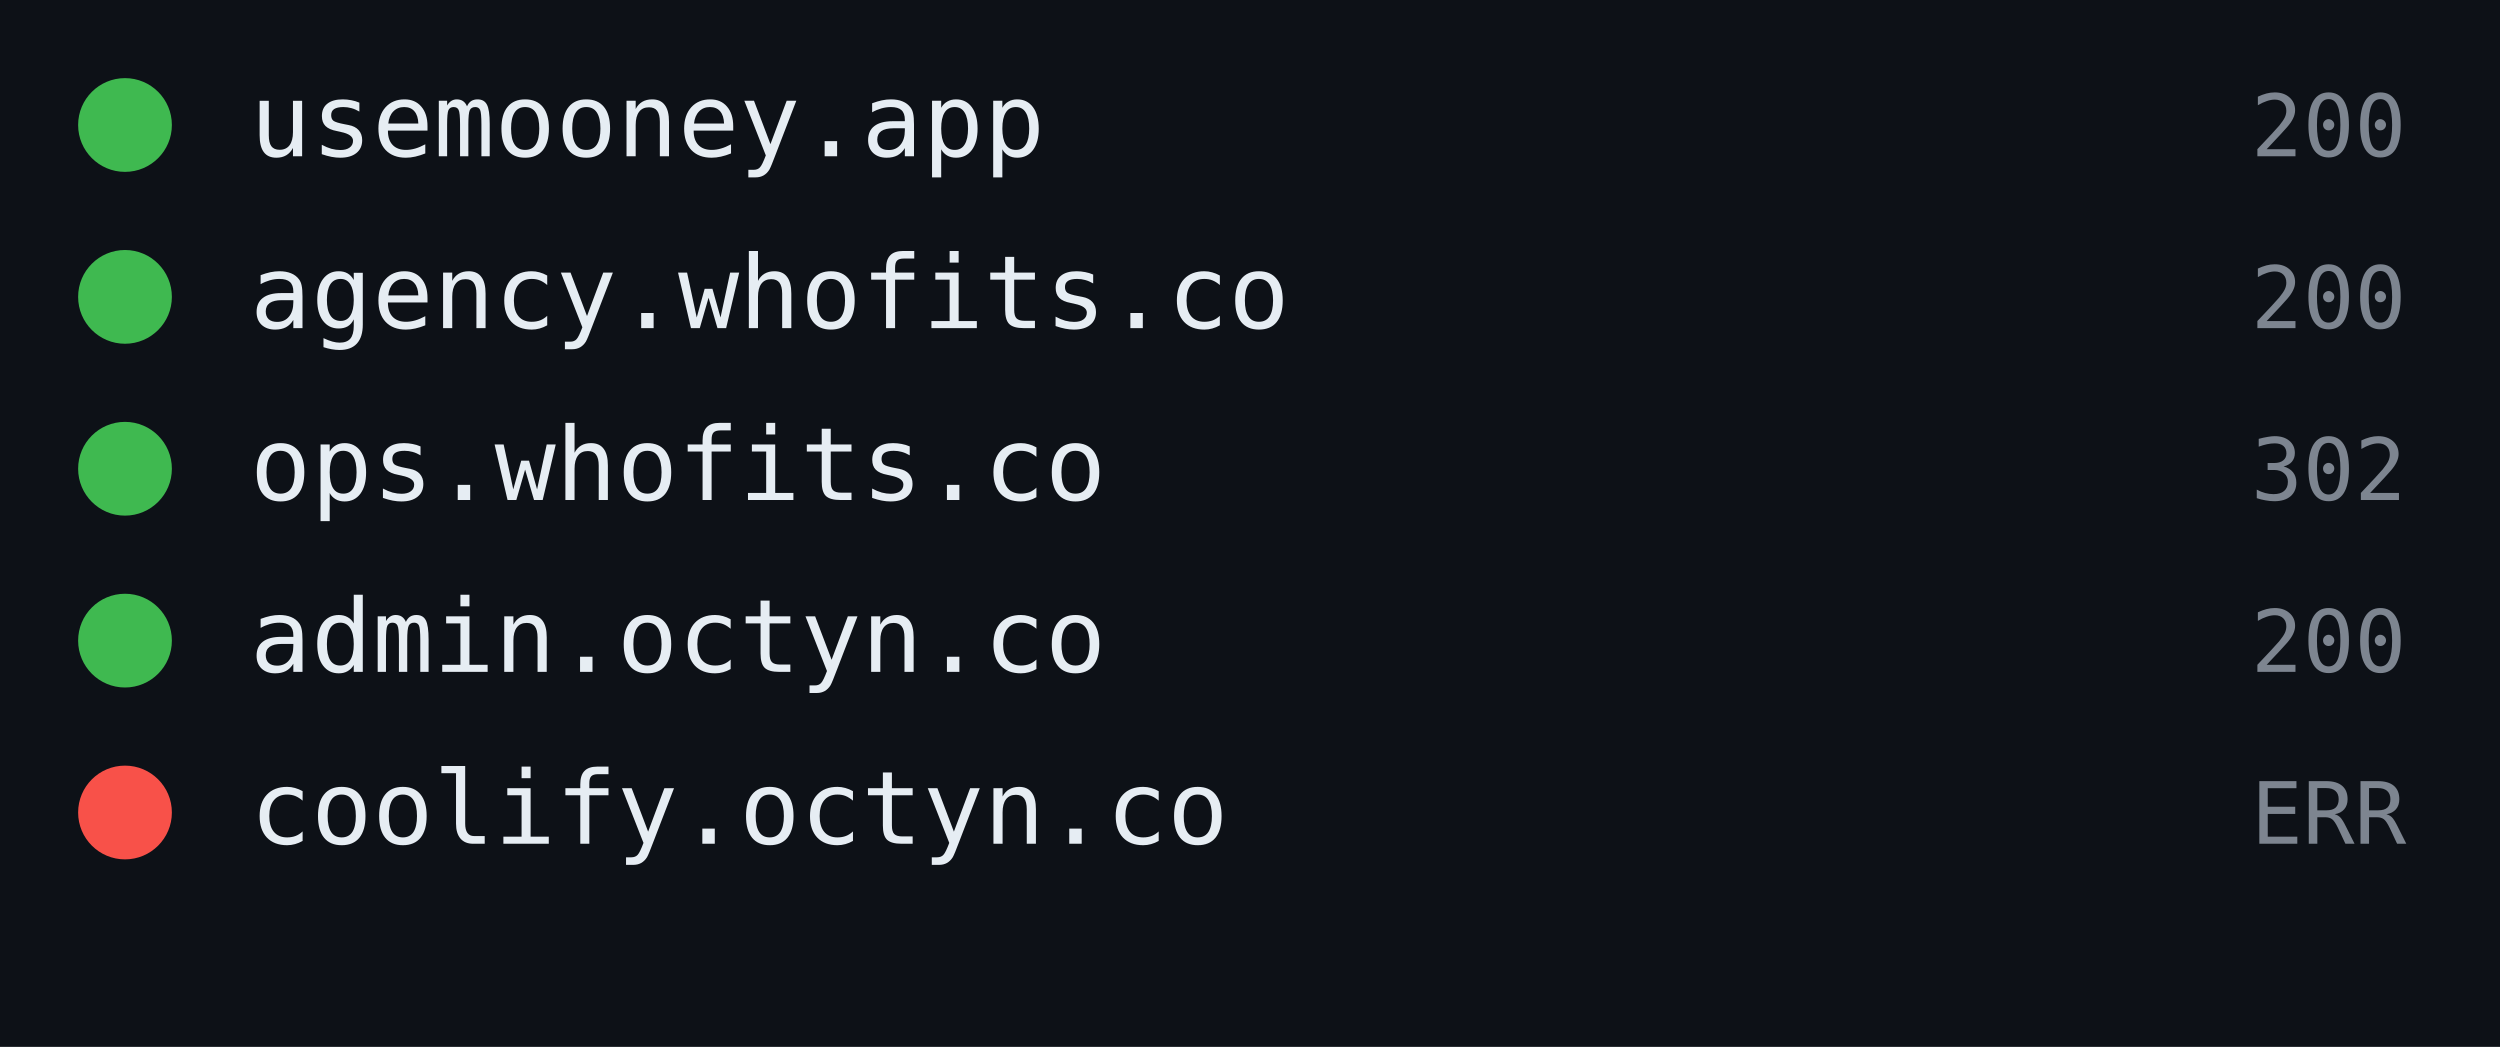
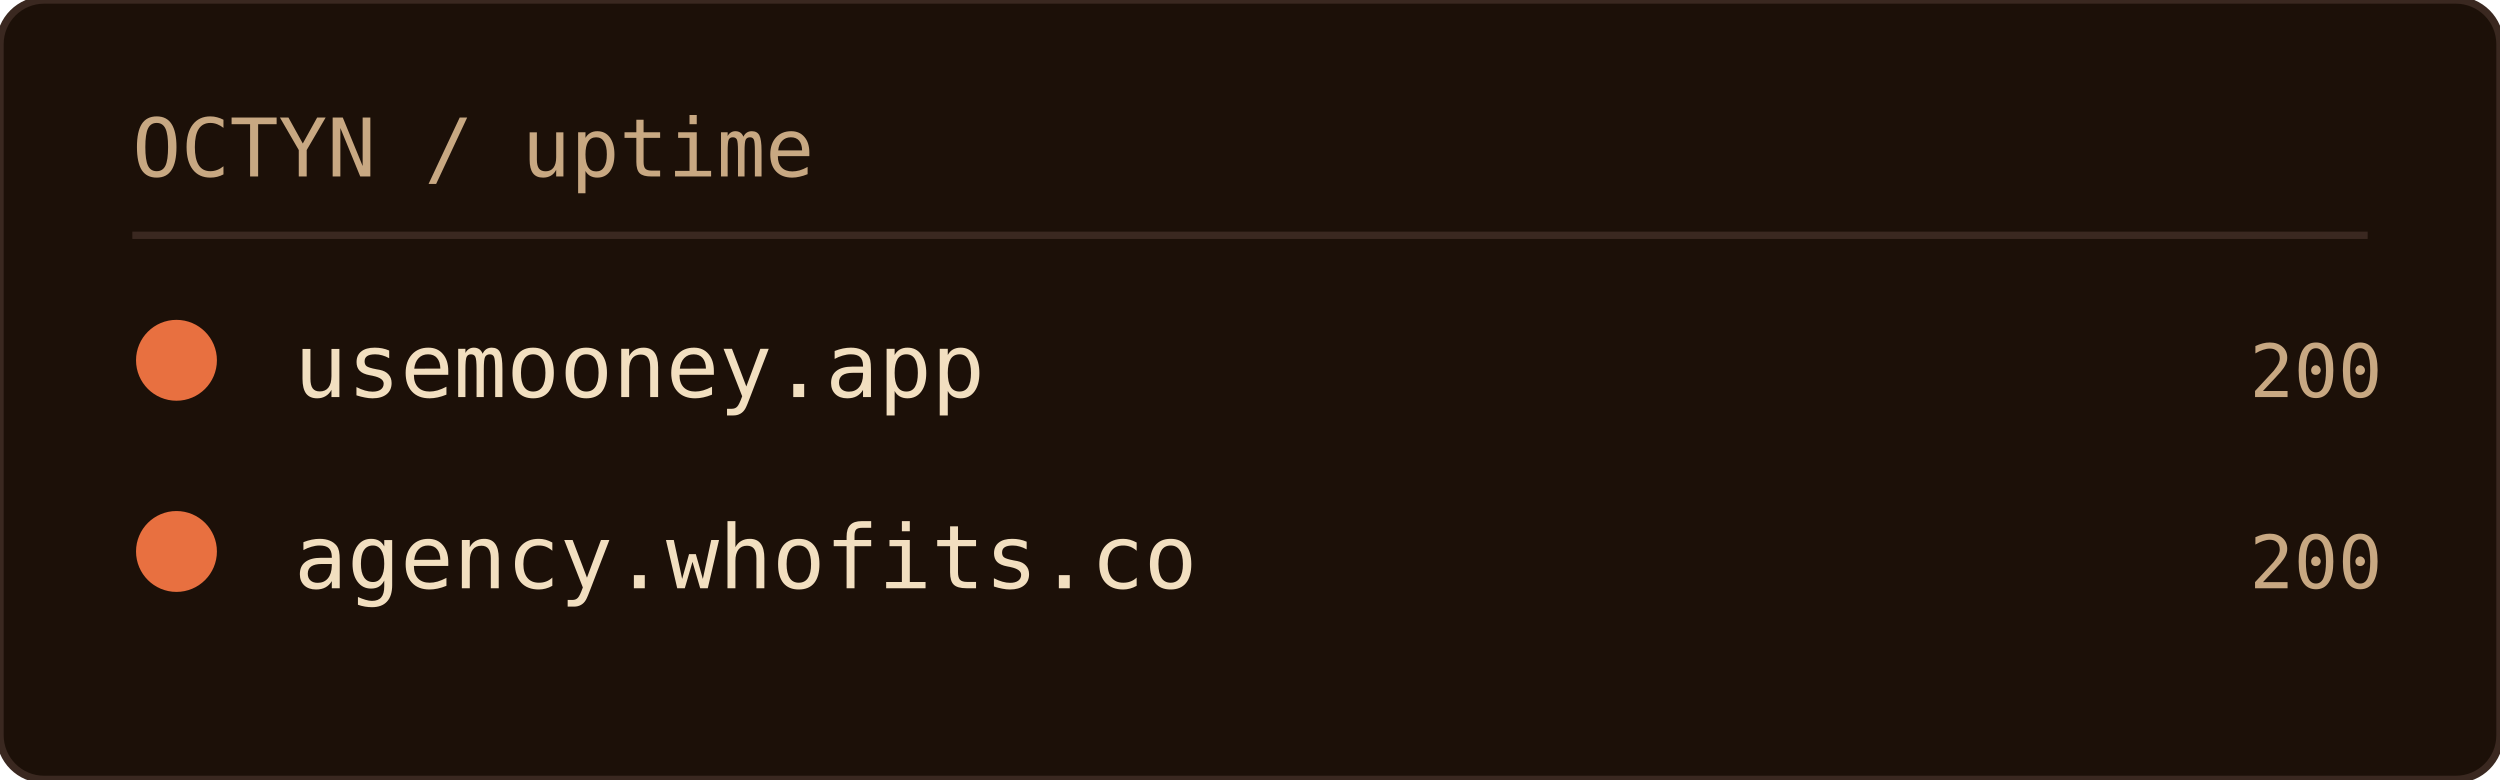
- <svg xmlns="http://www.w3.org/2000/svg" width="320" height="134" role="img" aria-label="OCTYN uptime pulse">
-   <rect width="100%" height="100%" fill="#0d1117" />
-   <circle cx="16" cy="16" r="6" fill="#3fb950" />
-   <text x="32" y="20" font-family="ui-monospace,SFMono-Regular,Menlo,monospace" font-size="13" fill="#e6edf3">usemooney.app</text>
-   <text x="308" y="20" text-anchor="end" font-family="ui-monospace,SFMono-Regular,Menlo,monospace" font-size="11" fill="#7d8590">200</text>
-   <circle cx="16" cy="38" r="6" fill="#3fb950" />
-   <text x="32" y="42" font-family="ui-monospace,SFMono-Regular,Menlo,monospace" font-size="13" fill="#e6edf3">agency.whofits.co</text>
-   <text x="308" y="42" text-anchor="end" font-family="ui-monospace,SFMono-Regular,Menlo,monospace" font-size="11" fill="#7d8590">200</text>
-   <circle cx="16" cy="60" r="6" fill="#3fb950" />
-   <text x="32" y="64" font-family="ui-monospace,SFMono-Regular,Menlo,monospace" font-size="13" fill="#e6edf3">ops.whofits.co</text>
-   <text x="308" y="64" text-anchor="end" font-family="ui-monospace,SFMono-Regular,Menlo,monospace" font-size="11" fill="#7d8590">302</text>
-   <circle cx="16" cy="82" r="6" fill="#3fb950" />
-   <text x="32" y="86" font-family="ui-monospace,SFMono-Regular,Menlo,monospace" font-size="13" fill="#e6edf3">admin.octyn.co</text>
-   <text x="308" y="86" text-anchor="end" font-family="ui-monospace,SFMono-Regular,Menlo,monospace" font-size="11" fill="#7d8590">200</text>
-   <circle cx="16" cy="104" r="6" fill="#f85149" />
-   <text x="32" y="108" font-family="ui-monospace,SFMono-Regular,Menlo,monospace" font-size="13" fill="#e6edf3">coolify.octyn.co</text>
-   <text x="308" y="108" text-anchor="end" font-family="ui-monospace,SFMono-Regular,Menlo,monospace" font-size="11" fill="#7d8590">ERR</text>
+ <svg xmlns="http://www.w3.org/2000/svg" width="340" height="106" role="img" aria-label="OCTYN uptime">
+   <rect width="100%" height="100%" rx="6" fill="#1c1008" />
+   <rect width="100%" height="100%" rx="6" fill="none" stroke="#3a2820" stroke-width="1" />
+   <text x="18" y="24" font-family="'JetBrains Mono', 'Fira Code', ui-monospace, SFMono-Regular, Menlo, monospace" font-size="11" fill="#c8a882">OCTYN / uptime</text>
+   <line x1="18" y1="32" x2="322" y2="32" stroke="#3a2820" stroke-width="1" />
+   <circle cx="24" cy="49" r="5" fill="#e87040" stroke="#e87040" stroke-width="1" />
+   <text x="40" y="54" font-family="'JetBrains Mono', 'Fira Code', ui-monospace, SFMono-Regular, Menlo, monospace" font-size="12" fill="#f2dfc0">usemooney.app</text>
+   <text x="324" y="54" text-anchor="end" font-family="'JetBrains Mono', 'Fira Code', ui-monospace, SFMono-Regular, Menlo, monospace" font-size="10" fill="#c8a882">200</text>
+   <circle cx="24" cy="75" r="5" fill="#e87040" stroke="#e87040" stroke-width="1" />
+   <text x="40" y="80" font-family="'JetBrains Mono', 'Fira Code', ui-monospace, SFMono-Regular, Menlo, monospace" font-size="12" fill="#f2dfc0">agency.whofits.co</text>
+   <text x="324" y="80" text-anchor="end" font-family="'JetBrains Mono', 'Fira Code', ui-monospace, SFMono-Regular, Menlo, monospace" font-size="10" fill="#c8a882">200</text>
</svg>
